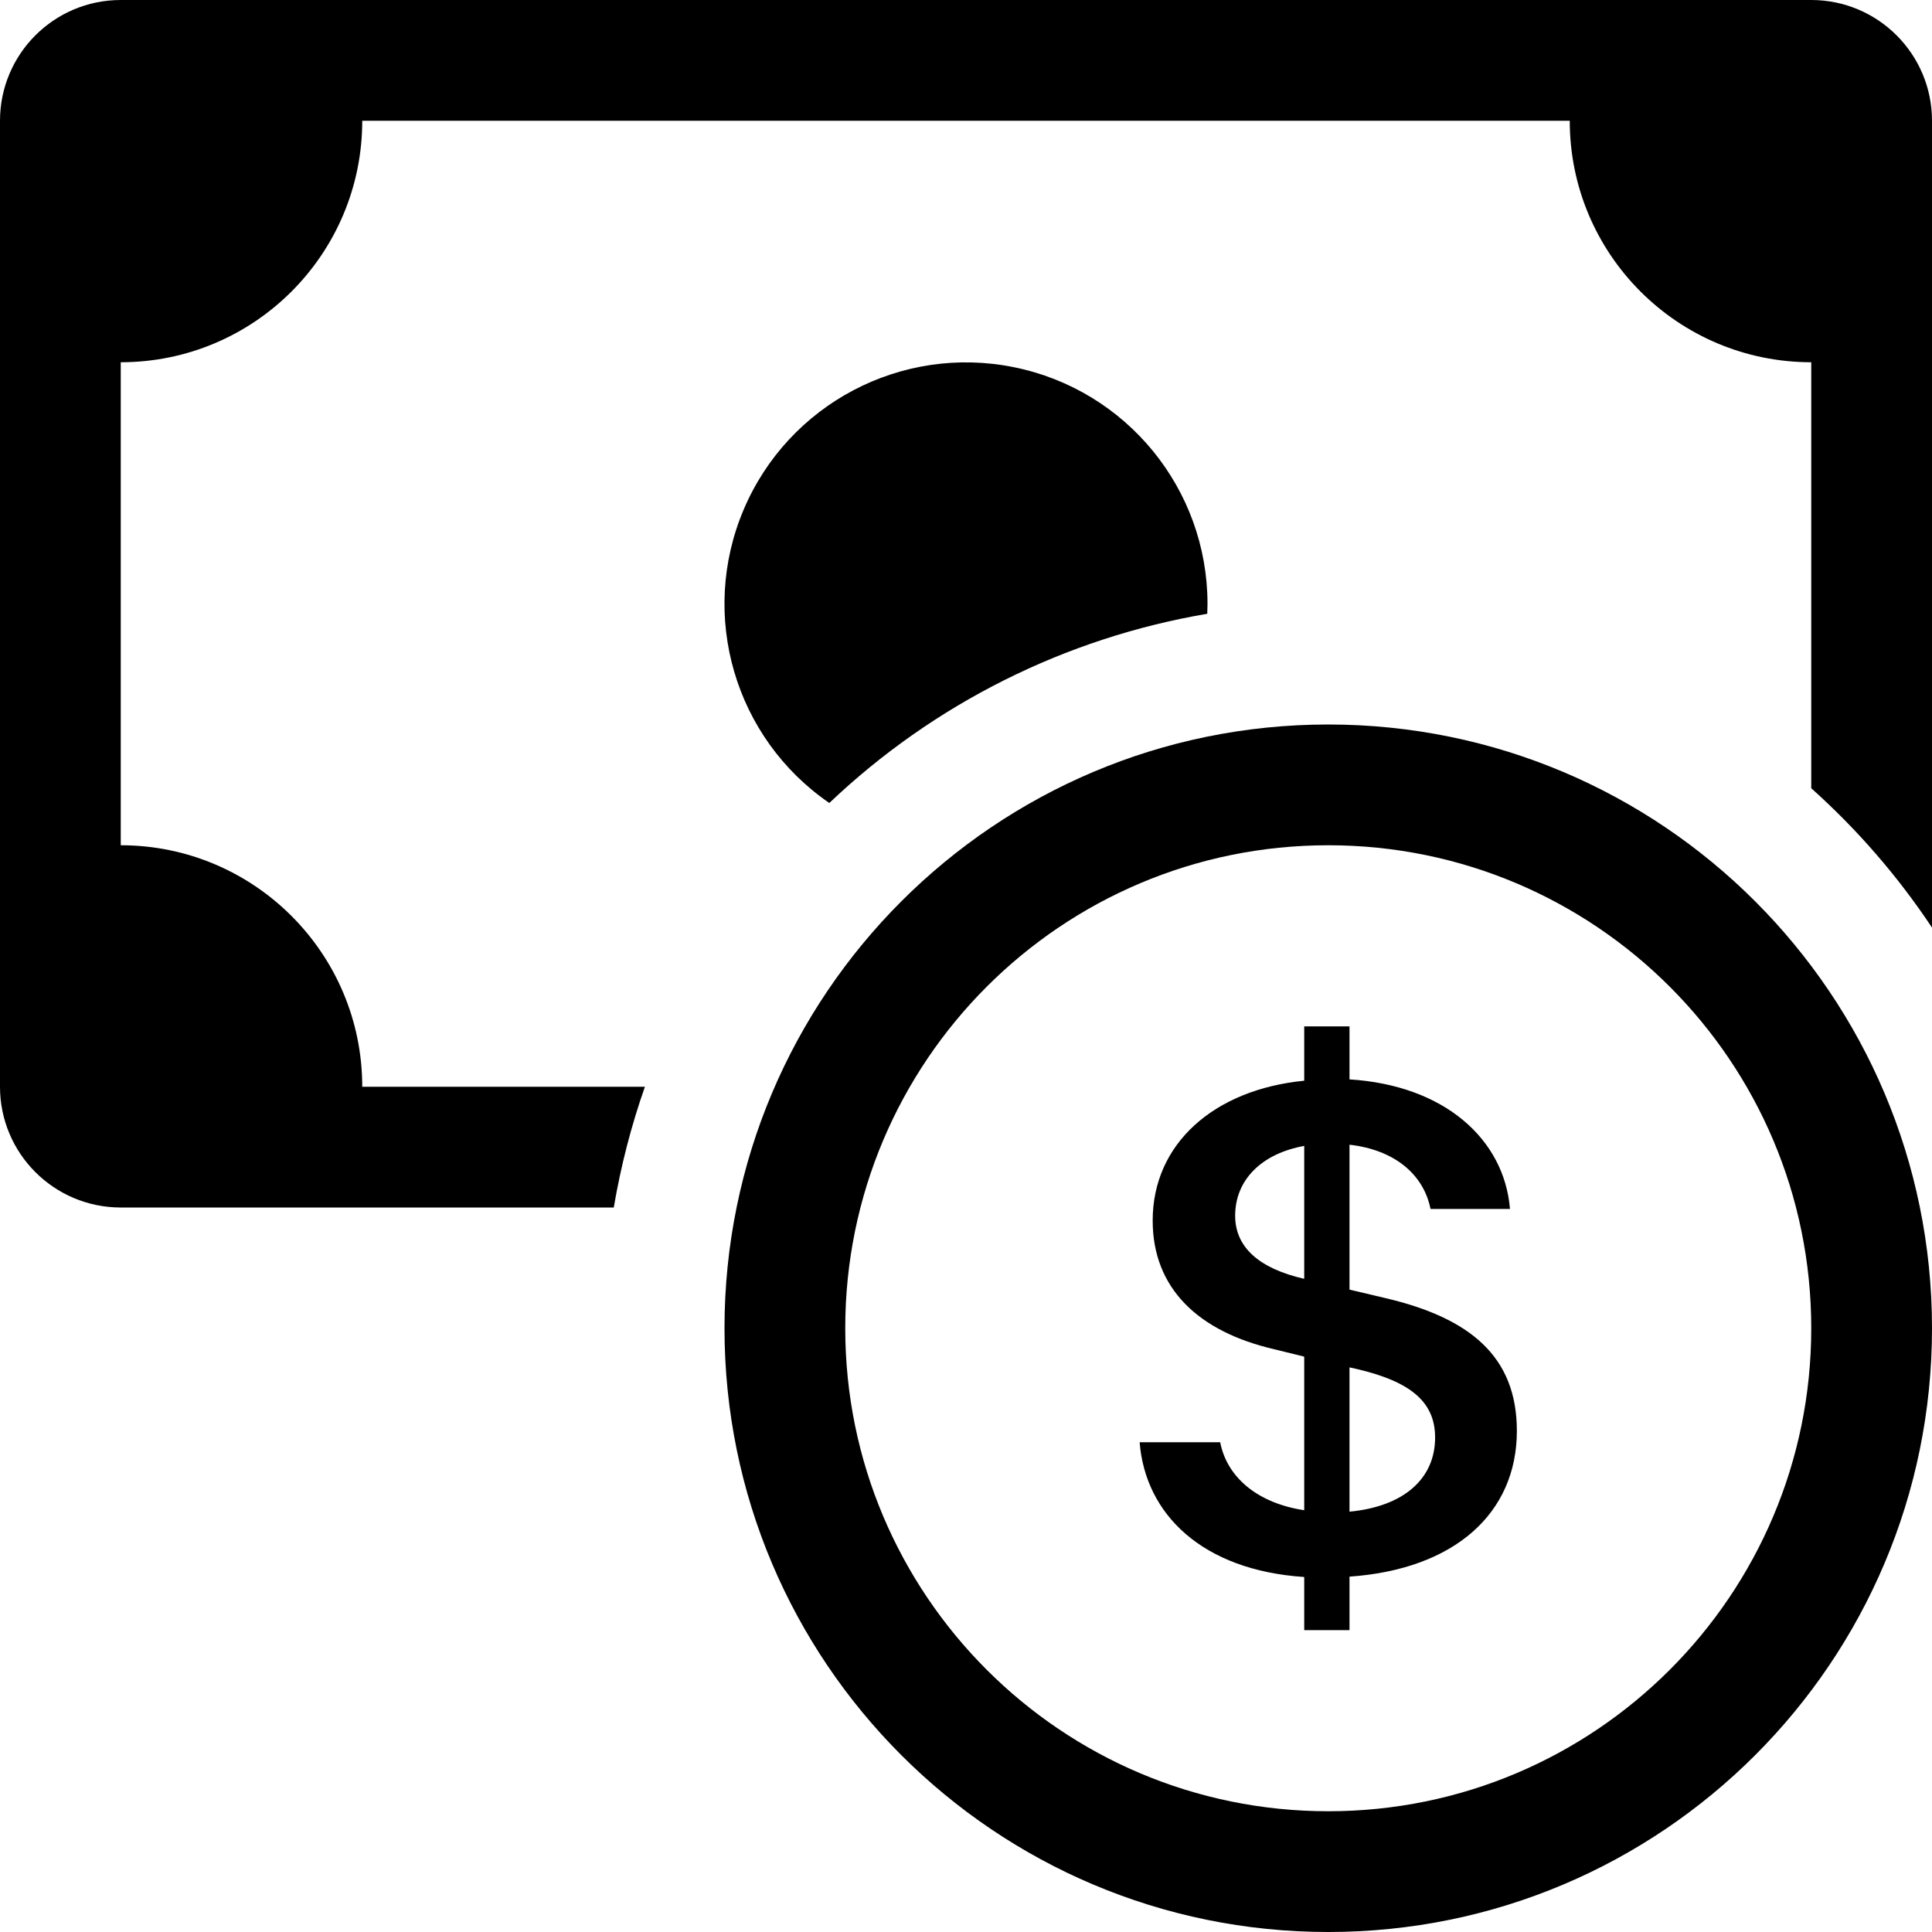
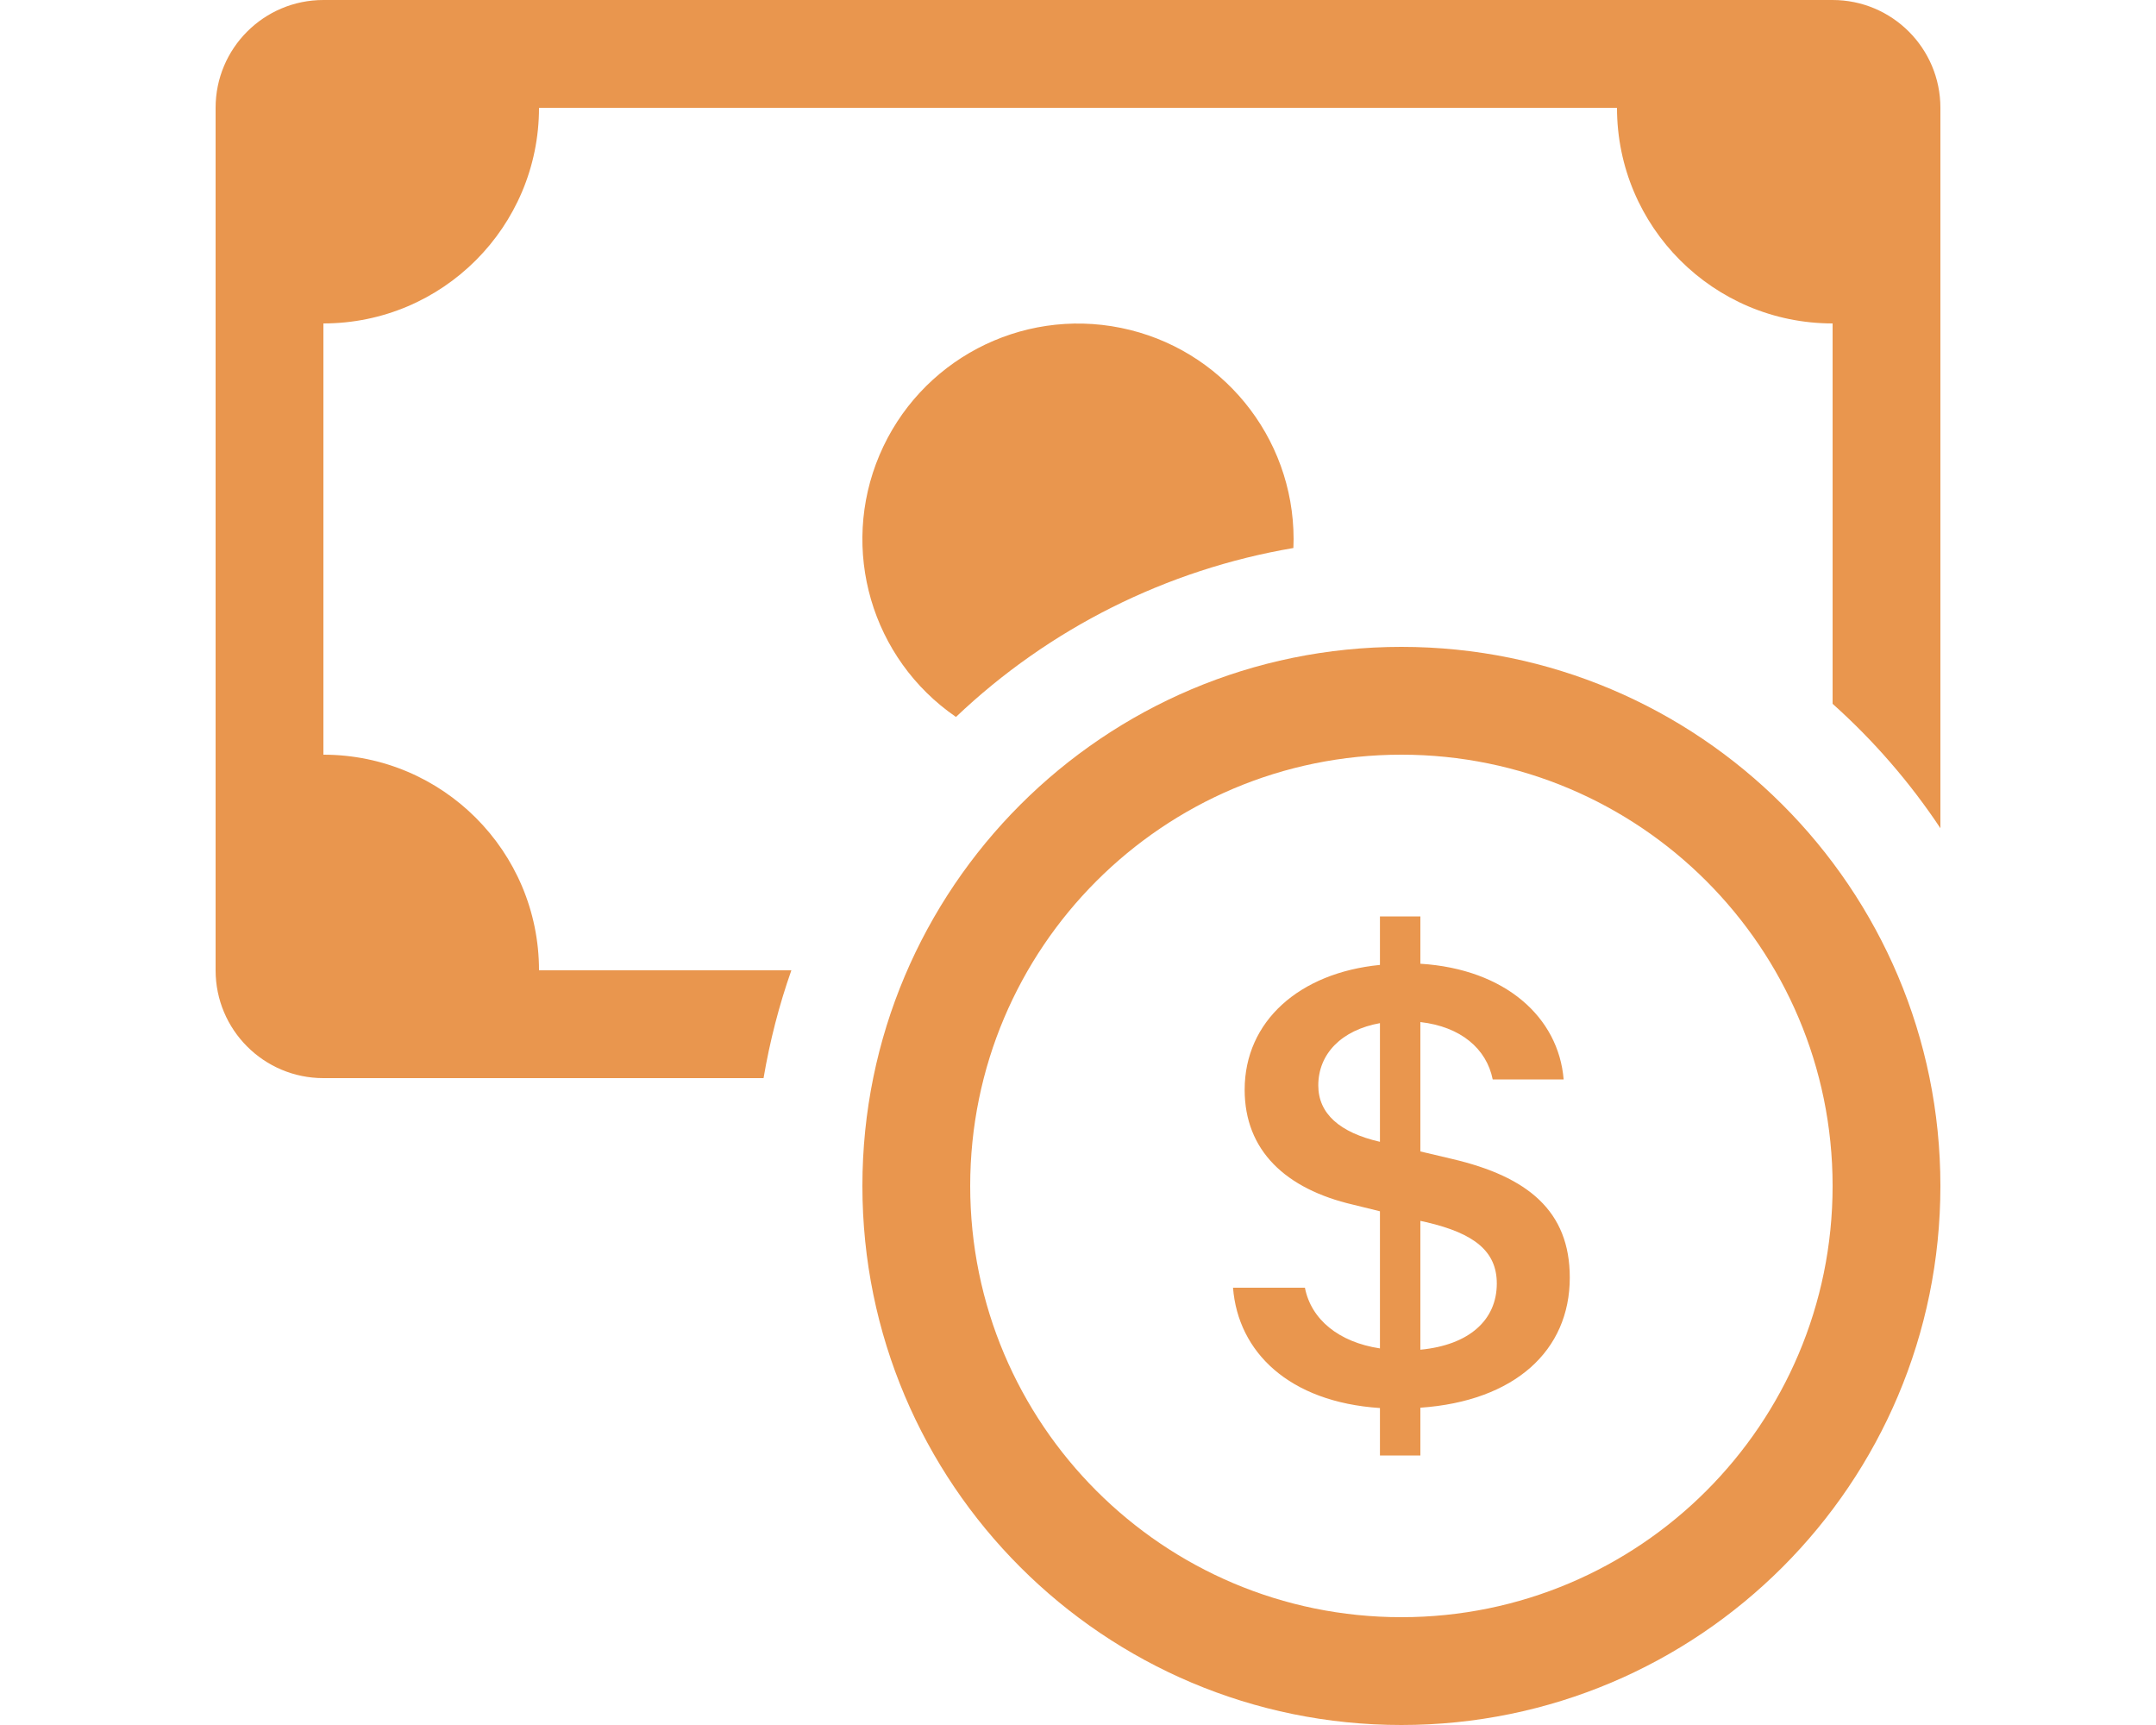
- <svg xmlns="http://www.w3.org/2000/svg" width="16" height="16" fill="currentColor" class="bi bi-cash-coin" viewBox="0 0 16 16">
+ <svg xmlns="http://www.w3.org/2000/svg" width="40" height="32" fill="#e9964e" class="bi bi-cash-coin" viewBox="0 0 16 16">
  <path fill-rule="evenodd" d="M11 15a4 4 0 1 0 0-8 4 4 0 0 0 0 8m5-4a5 5 0 1 1-10 0 5 5 0 0 1 10 0" />
  <path d="M9.438 11.944c.047.596.518 1.06 1.363 1.116v.44h.375v-.443c.875-.061 1.386-.529 1.386-1.207 0-.618-.39-.936-1.09-1.1l-.296-.07v-1.2c.376.043.614.248.671.532h.658c-.047-.575-.54-1.024-1.329-1.073V8.5h-.375v.45c-.747.073-1.255.522-1.255 1.158 0 .562.378.92 1.007 1.066l.248.061v1.272c-.384-.058-.639-.27-.696-.563h-.668zm1.36-1.354c-.369-.085-.569-.26-.569-.522 0-.294.216-.514.572-.578v1.1zm.432.746c.449.104.655.272.655.569 0 .339-.257.571-.709.614v-1.195z" />
  <path d="M1 0a1 1 0 0 0-1 1v8a1 1 0 0 0 1 1h4.083q.088-.517.258-1H3a2 2 0 0 0-2-2V3a2 2 0 0 0 2-2h10a2 2 0 0 0 2 2v3.528c.38.34.717.728 1 1.154V1a1 1 0 0 0-1-1z" />
  <path d="M9.998 5.083 10 5a2 2 0 1 0-3.132 1.65 6 6 0 0 1 3.13-1.567" />
</svg>
